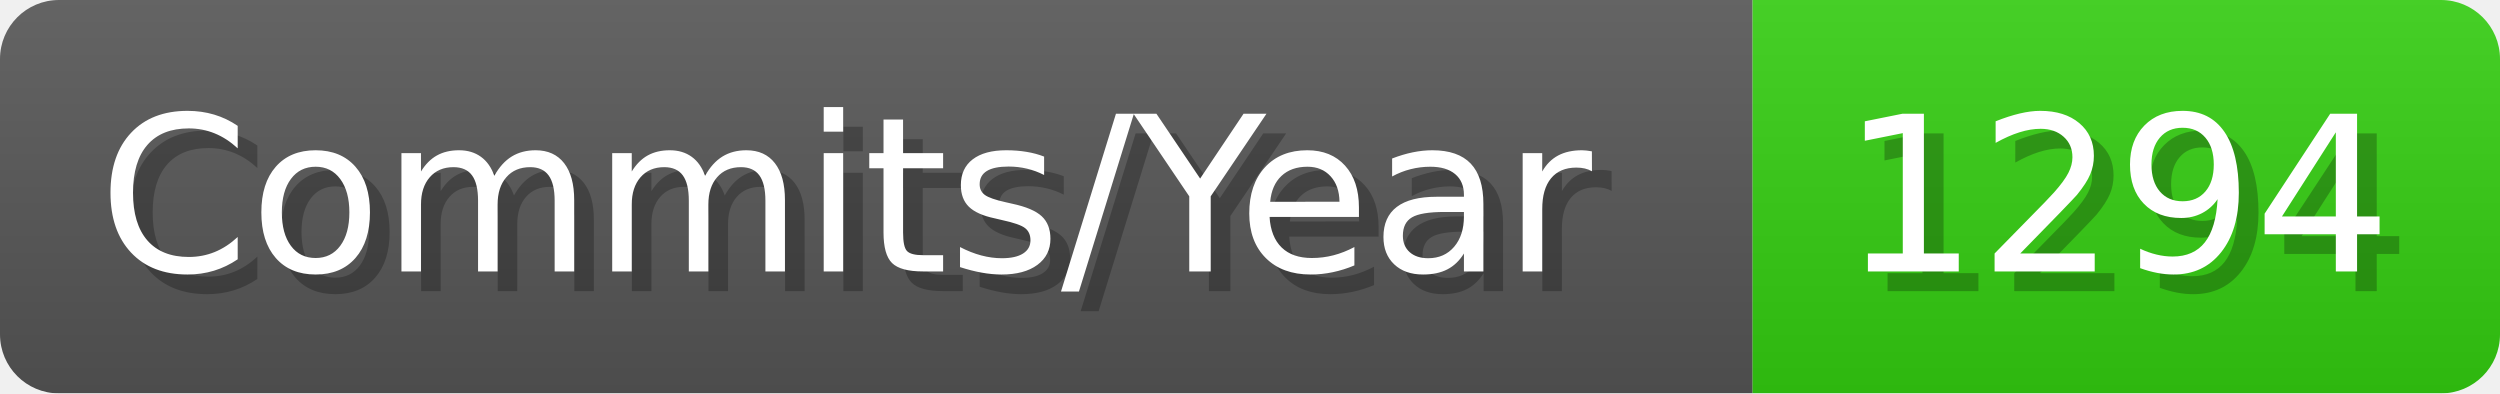
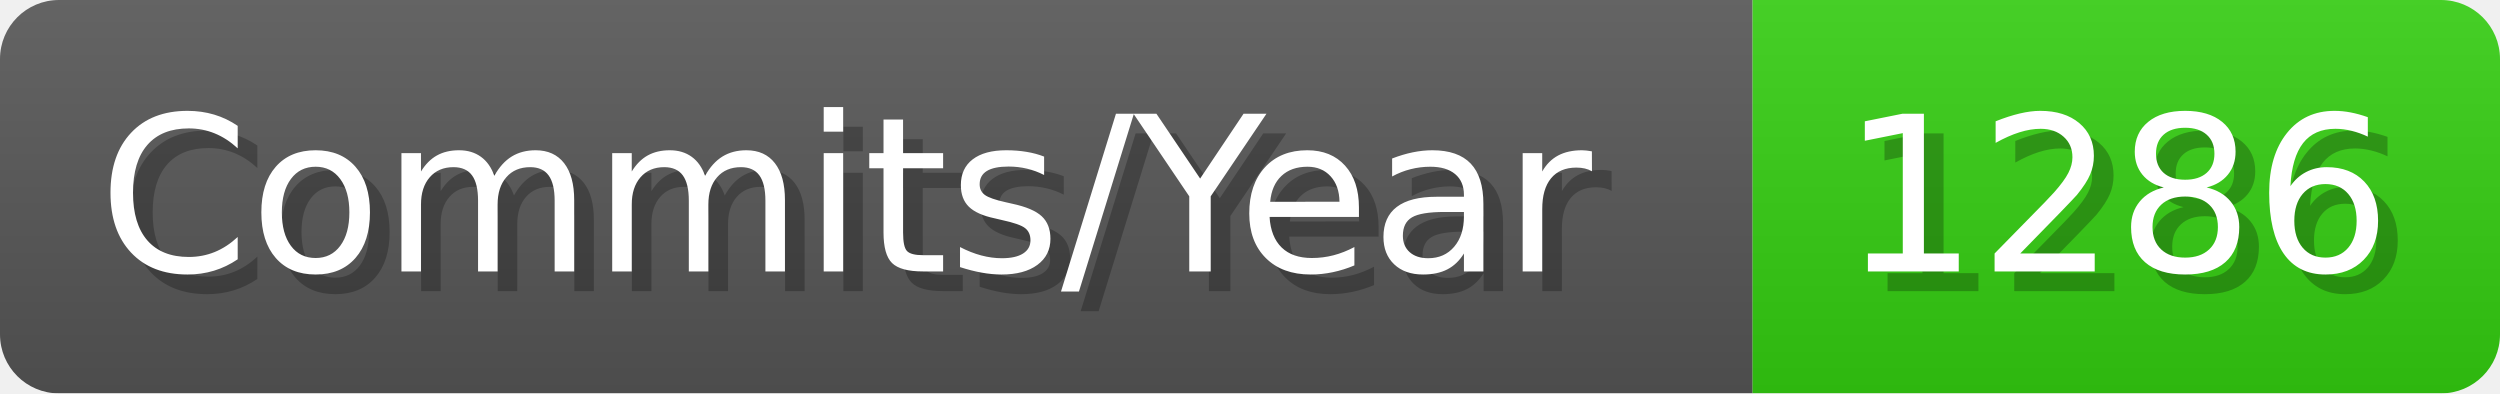
- <svg xmlns="http://www.w3.org/2000/svg" width="127.1" height="20" viewBox="0 0 1271 200" role="img" aria-label="Commits/Year: 1294">
+ <svg xmlns="http://www.w3.org/2000/svg" width="127.1" height="20" viewBox="0 0 1271 200" role="img" aria-label="Commits/Year: 1286">
  <linearGradient id="aUPdi" x2="0" y2="100%">
    <stop offset="0" stop-opacity=".1" stop-color="#EEE" />
    <stop offset="1" stop-opacity=".1" />
  </linearGradient>
  <mask id="WfAiQ">
    <rect width="1271" height="200" rx="30" fill="#FFF" />
  </mask>
  <g mask="url(#WfAiQ)">
    <rect width="891" height="200" fill="#555" />
    <rect width="380" height="200" fill="#3C1" x="891" />
    <rect width="1271" height="200" fill="url(#aUPdi)" />
  </g>
  <g aria-hidden="true" fill="#fff" text-anchor="start" font-family="Verdana,DejaVu Sans,sans-serif" font-size="110">
    <text x="60" y="148" textLength="791" fill="#000" opacity="0.25">Commits/Year</text>
    <text x="50" y="138" textLength="791">Commits/Year</text>
-     <text x="946" y="148" textLength="280" fill="#000" opacity="0.25">1294</text>
-     <text x="936" y="138" textLength="280">1294</text>
+     <text x="946" y="148" textLength="280" fill="#000" opacity="0.25">1286</text>
+     <text x="936" y="138" textLength="280">1286</text>
  </g>
</svg>
